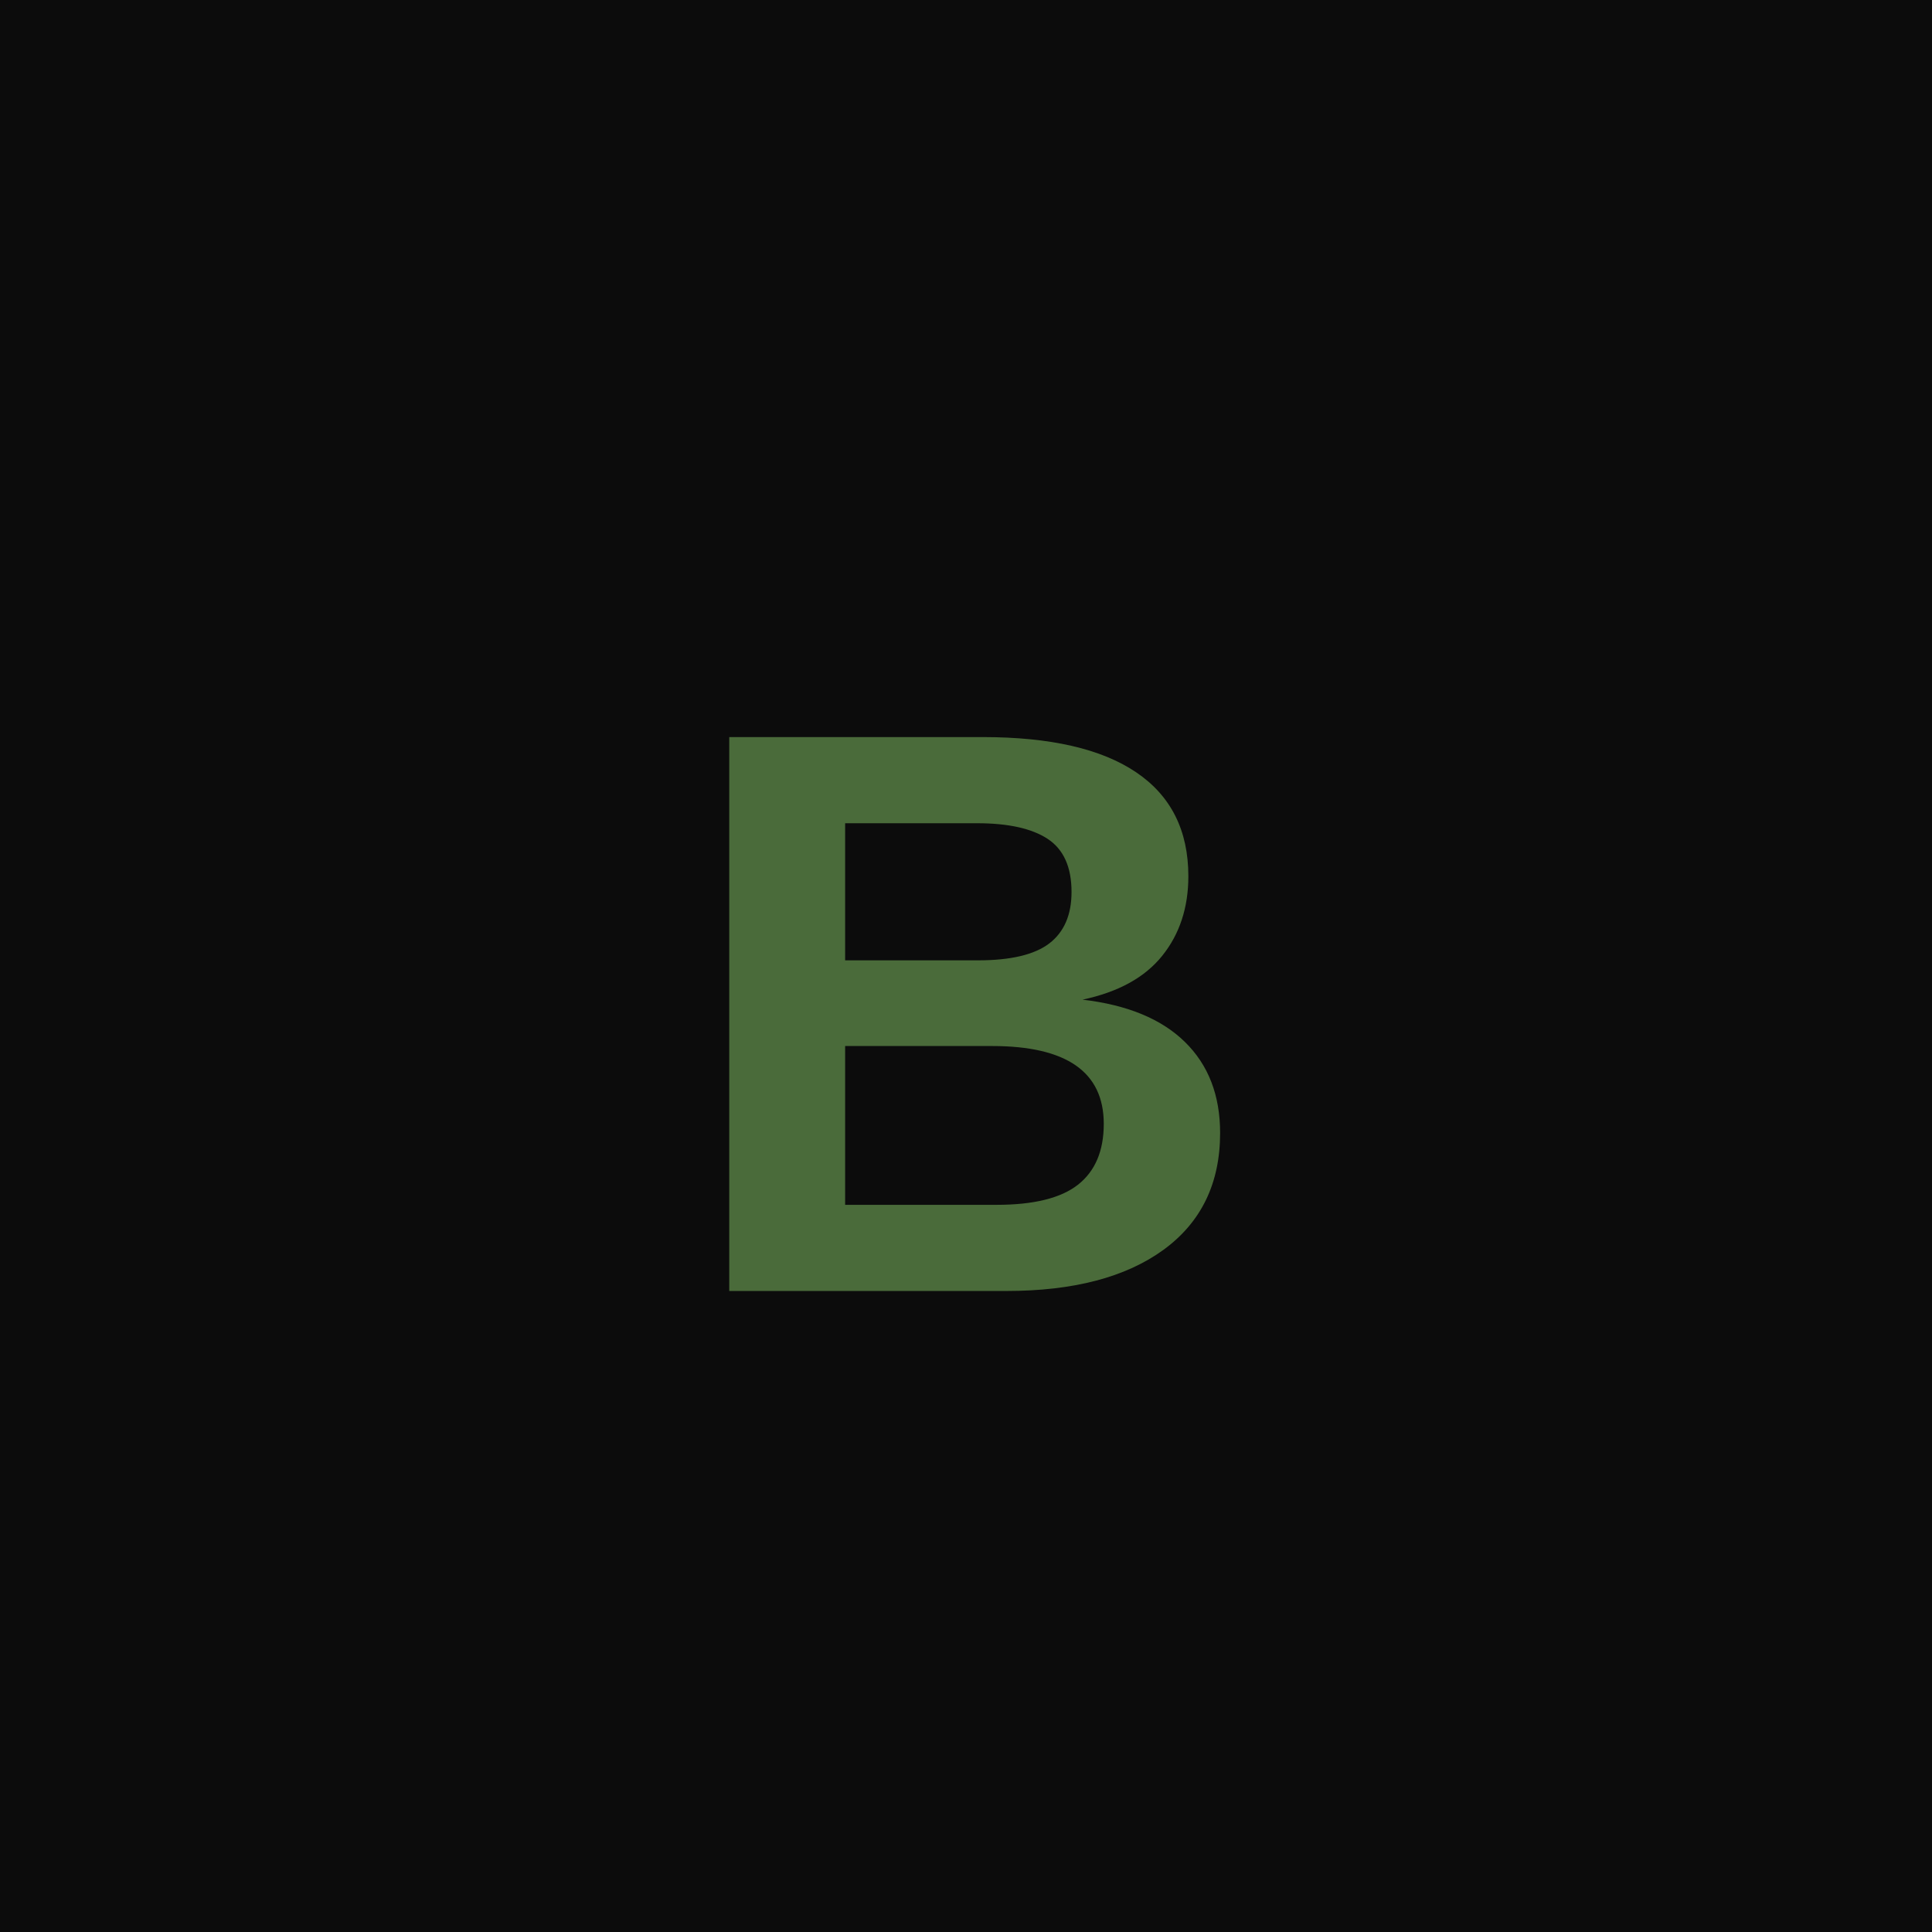
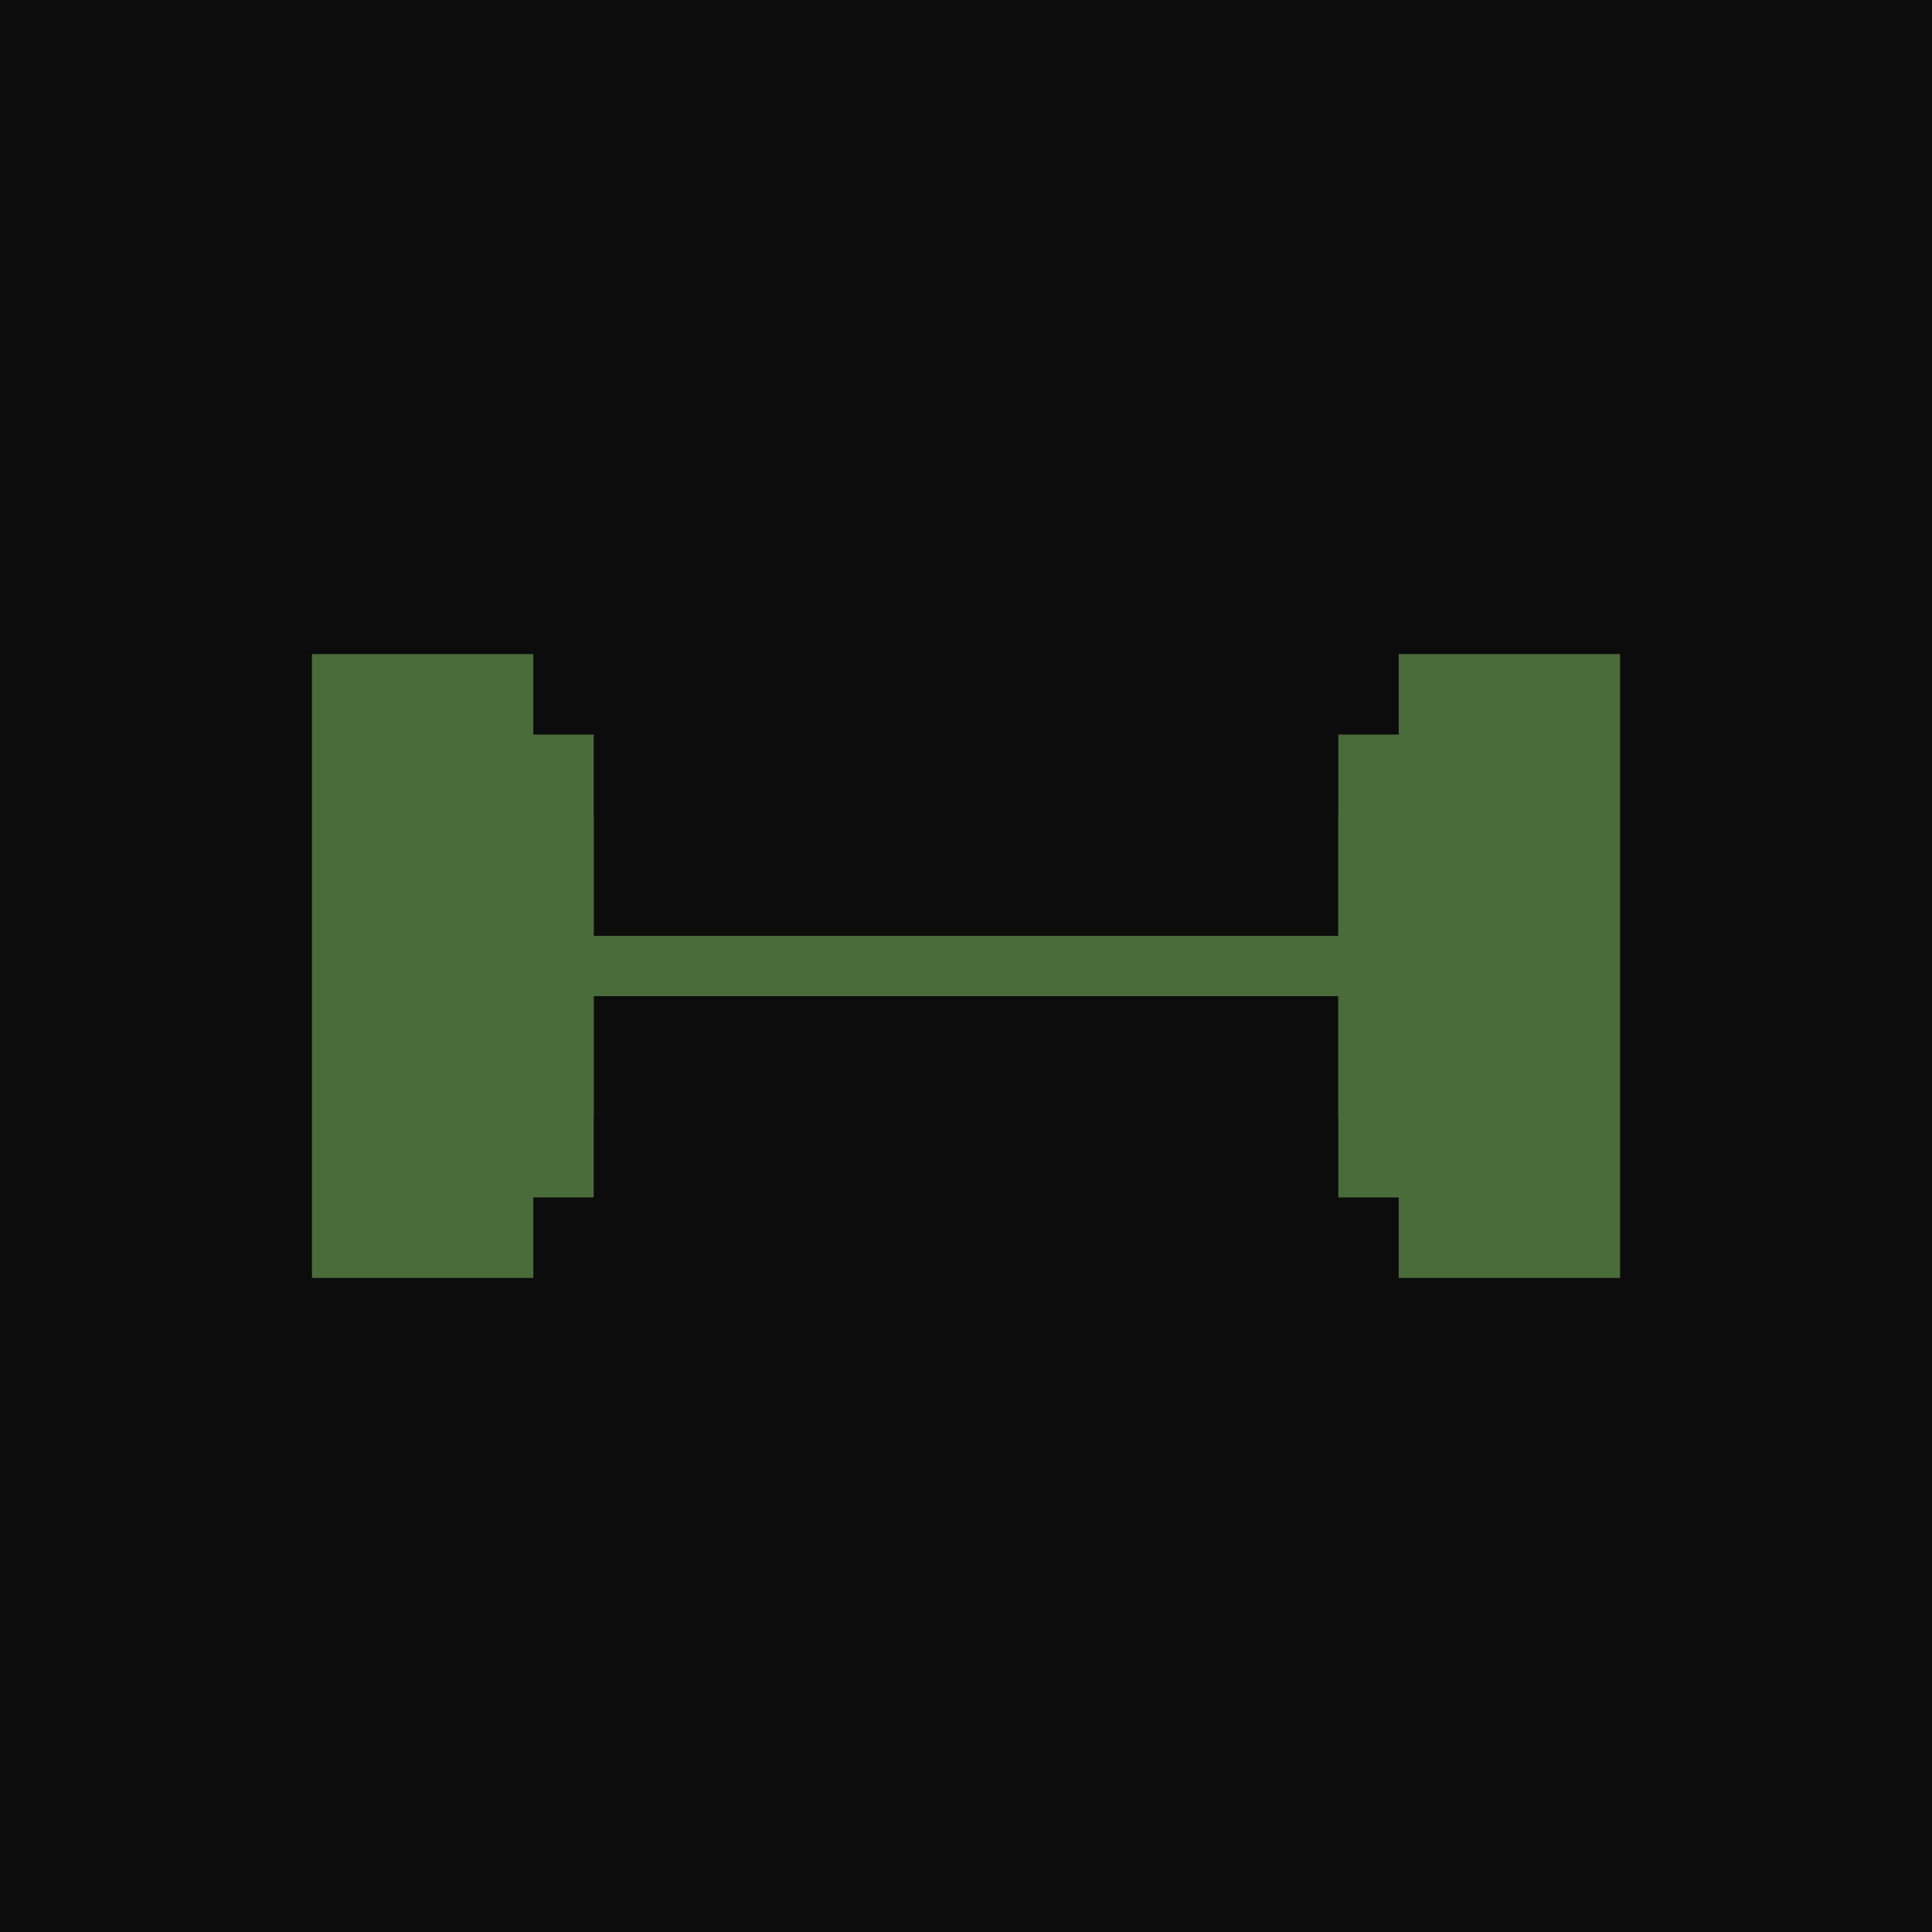
- <svg xmlns="http://www.w3.org/2000/svg" width="192" height="192">
+ <svg xmlns="http://www.w3.org/2000/svg" width="192" height="192" viewBox="0 0 192 192">
  <rect width="192" height="192" fill="#0C0C0C" />
-   <text x="50%" y="55%" font-family="Arial" font-size="80" font-weight="bold" fill="#4A6B3A" text-anchor="middle" dominant-baseline="middle">B</text>
+   <g transform="translate(96,96)" fill="none" stroke="#4A6B3A" stroke-width="6" stroke-linecap="square">
+     <line x1="-40" y1="0" x2="40" y2="0" />
+     <rect x="-62" y="-28" width="16" height="56" fill="#4A6B3A" />
+     <rect x="-52" y="-20" width="12" height="40" fill="#4A6B3A" />
+     <rect x="46" y="-28" width="16" height="56" fill="#4A6B3A" />
+     <rect x="40" y="-20" width="12" height="40" fill="#4A6B3A" />
+     <line x1="-40" y1="-12" x2="-40" y2="12" />
+     <line x1="40" y1="-12" x2="40" y2="12" />
+   </g>
</svg>
